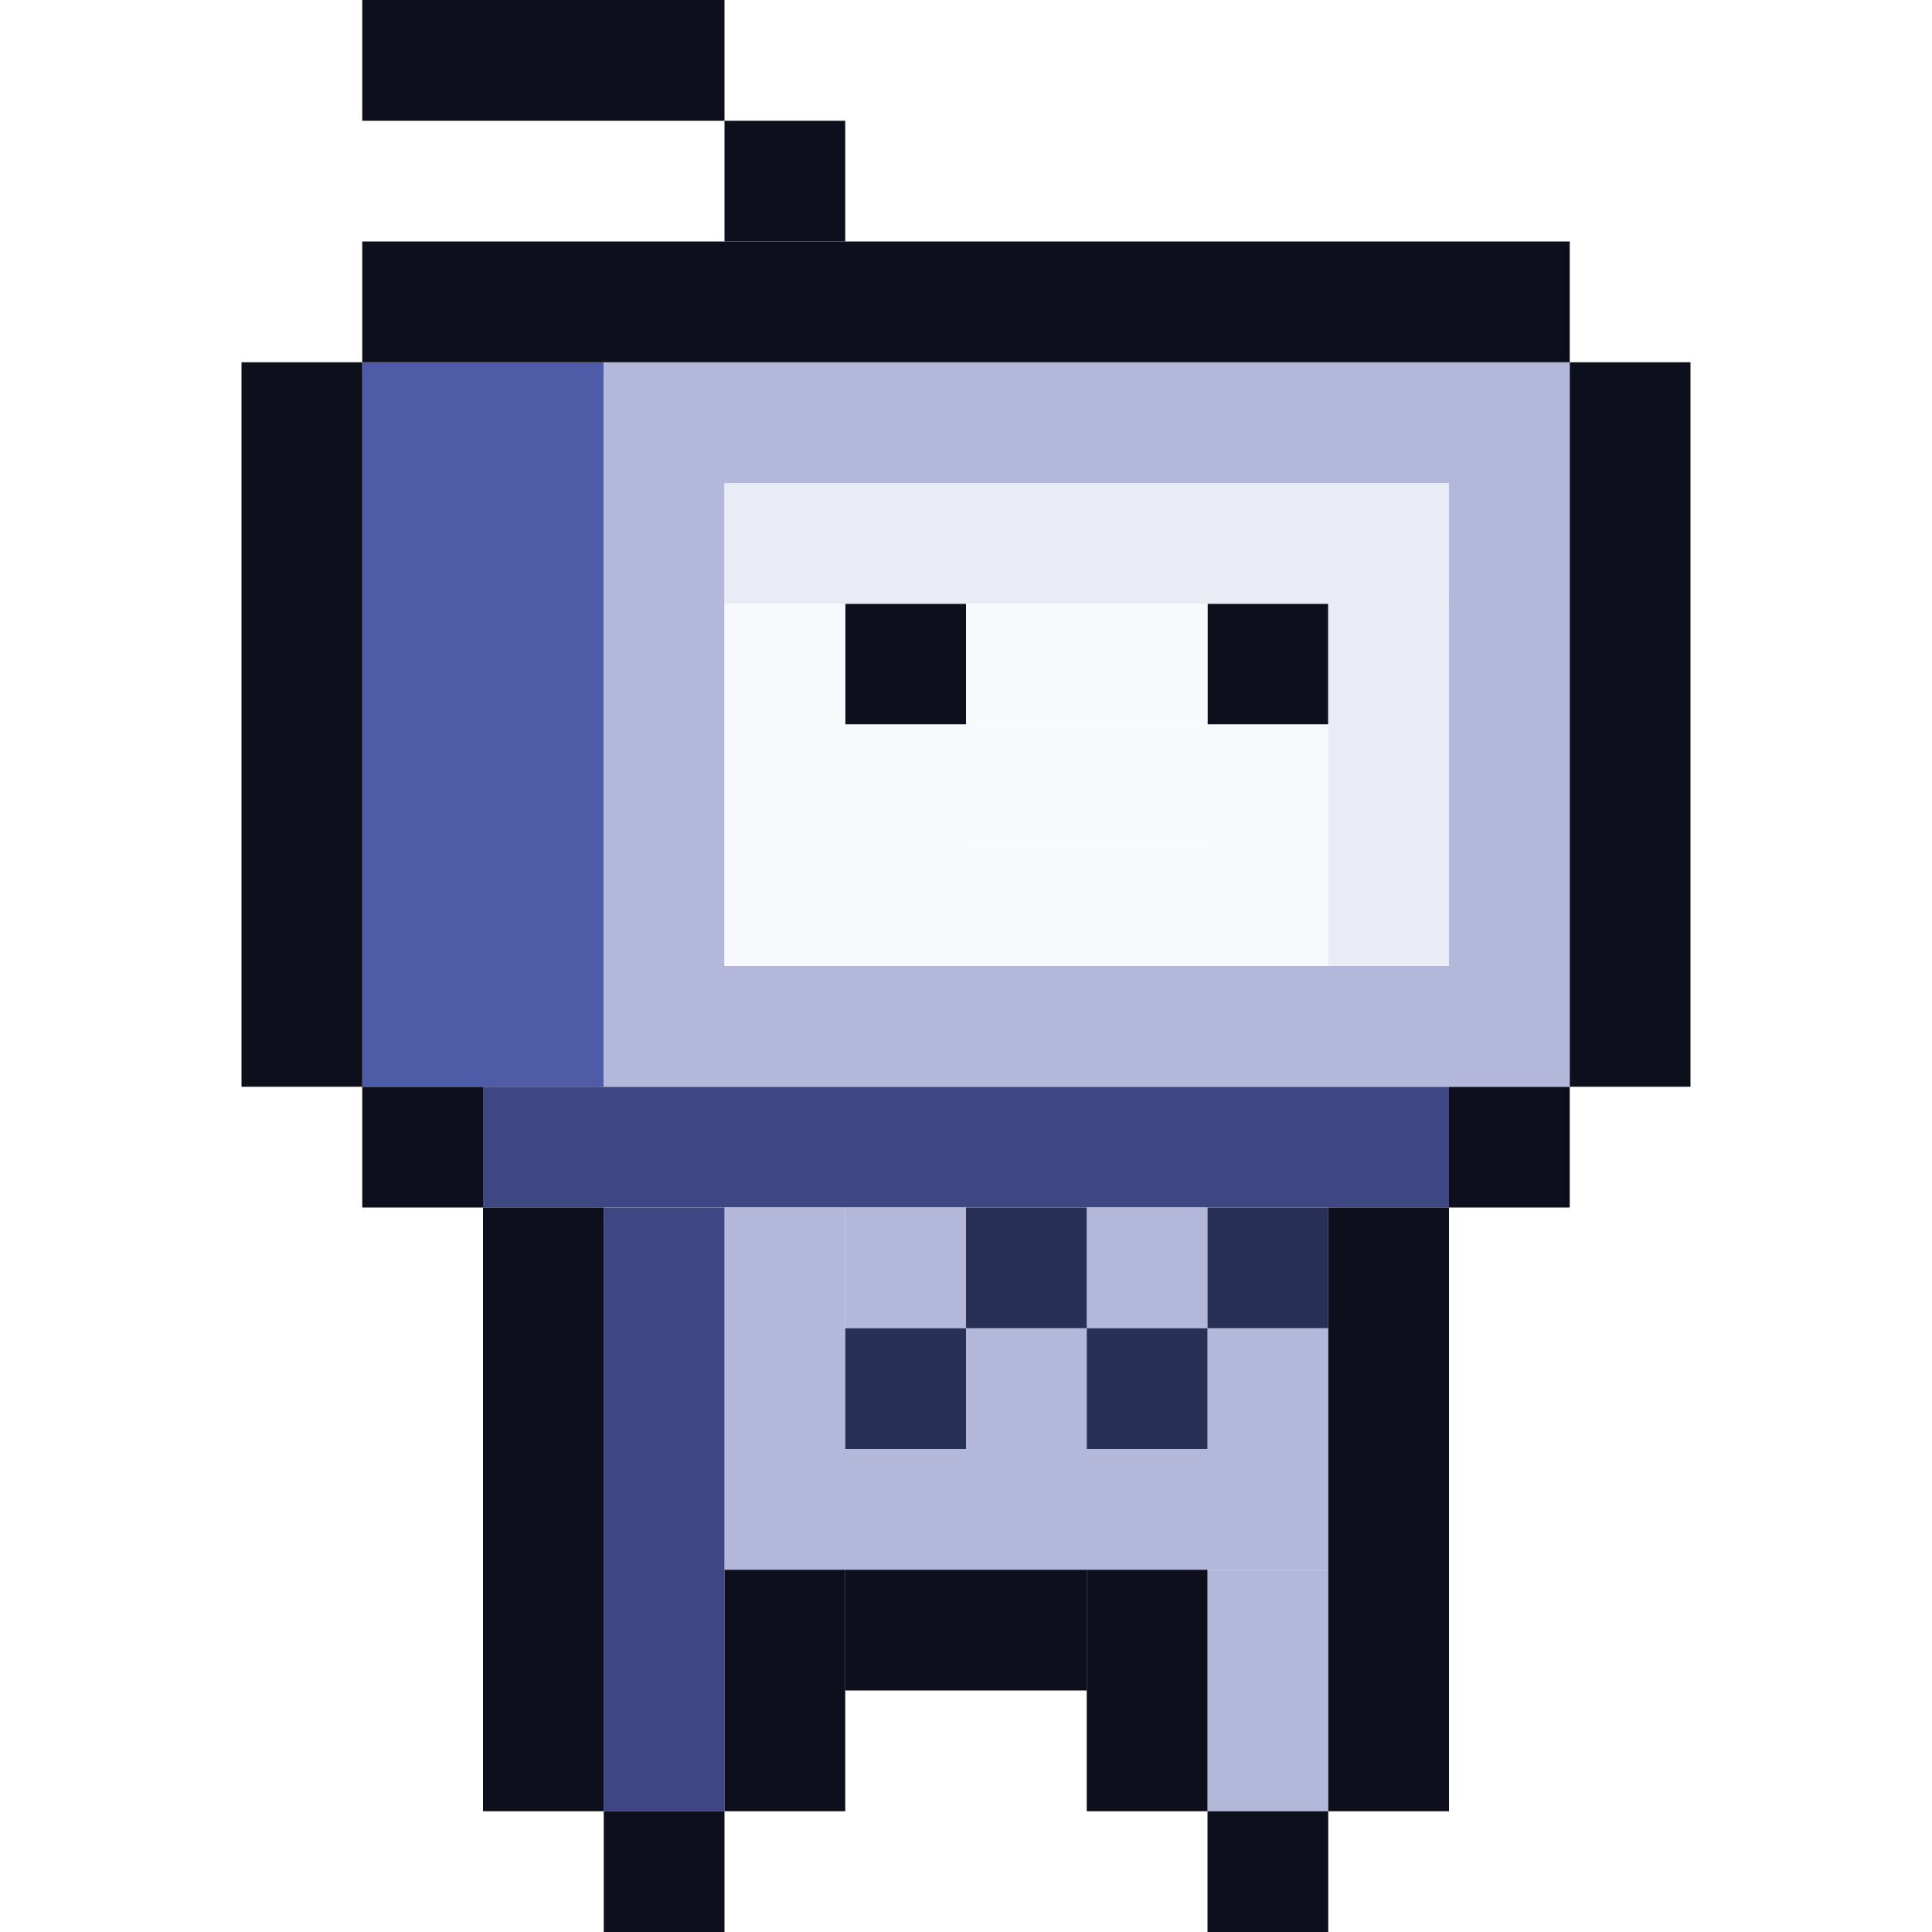
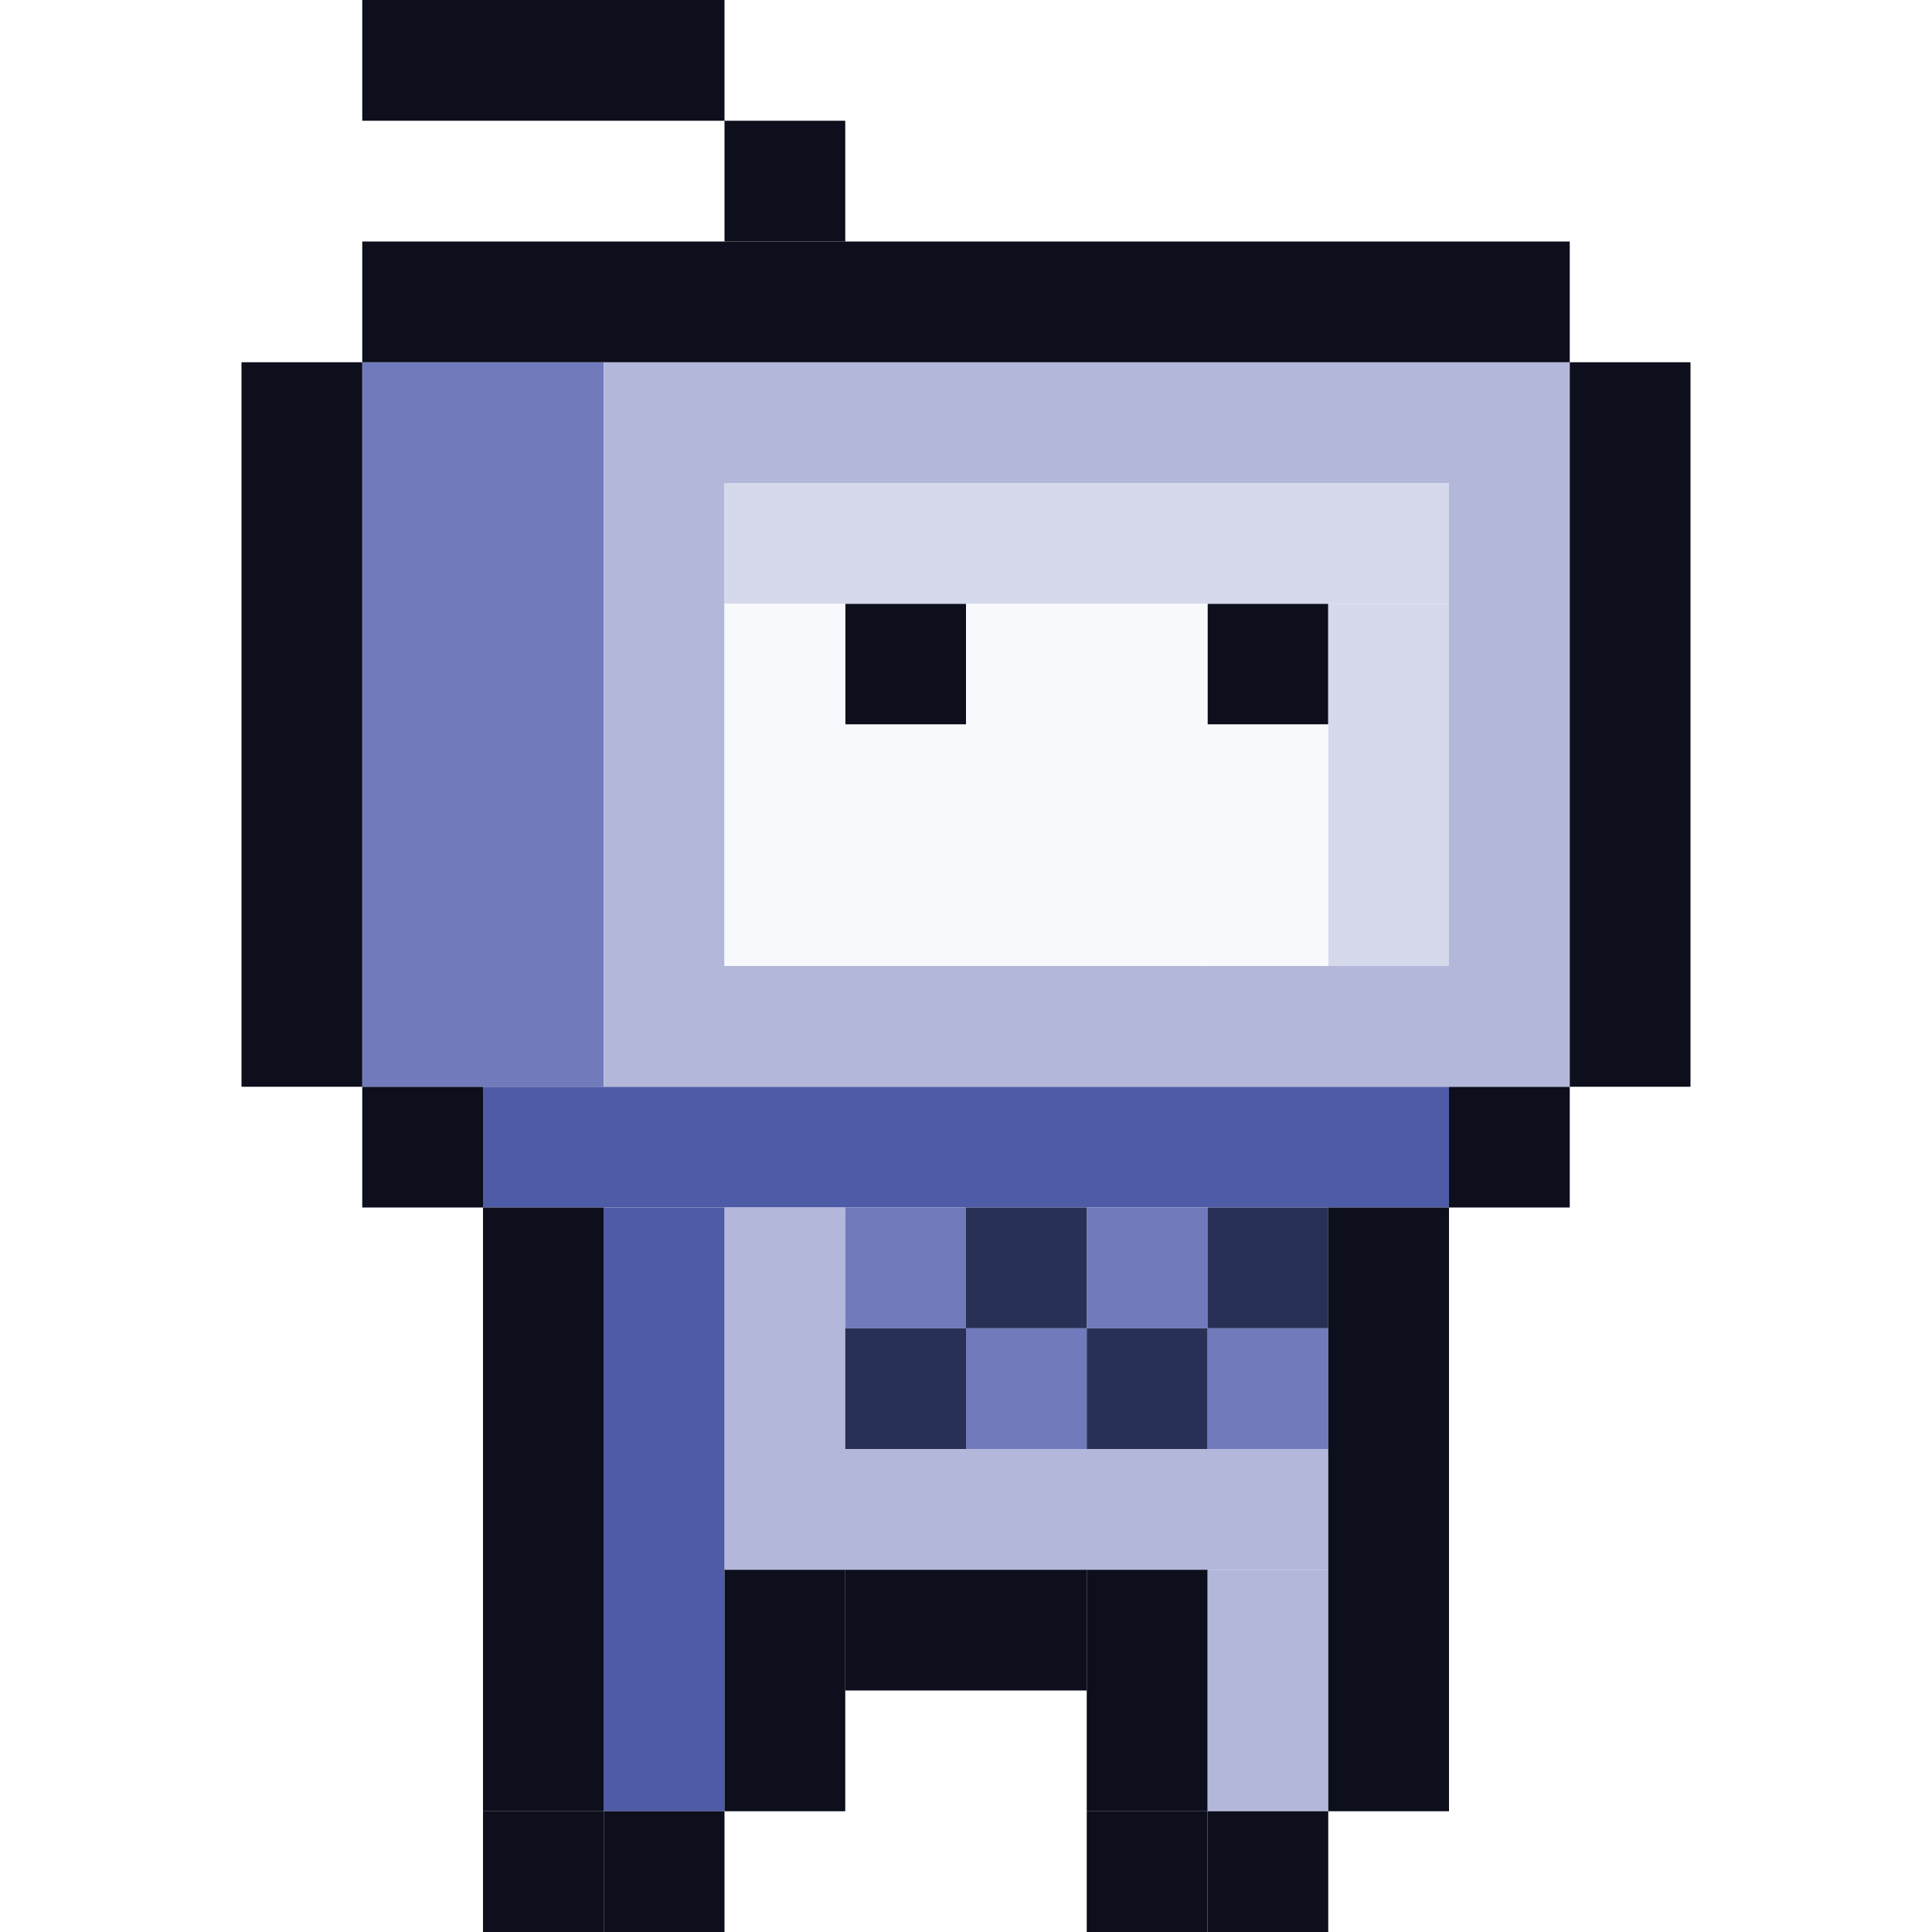
<svg xmlns="http://www.w3.org/2000/svg" width="160" height="160" viewBox="0 0 160 160" fill="none">
  <rect x="70" y="50" width="10" height="10" fill="#0D0F1C" />
  <rect x="100" y="50" width="10" height="10" fill="#0D0F1C" />
  <rect x="30" width="30" height="10" fill="#0D0F1C" />
  <rect x="60" y="10" width="10" height="10" fill="#0D0F1C" />
  <rect x="30" y="90" width="10" height="10" fill="#0D0F1C" />
  <rect x="120" y="90" width="10" height="10" fill="#0D0F1C" />
-   <rect x="40" y="90" width="80" height="10" fill="#3E4784" />
-   <rect x="30" y="30" width="20" height="60" fill="#4E5BA6" />
+   <rect x="40" y="90" width="80" height="10" fill="#4E5BA6" />
+   <rect x="30" y="30" width="20" height="60" fill="#717BBC" />
  <rect x="50" y="40" width="10" height="40" fill="#B3B8DB" />
  <rect x="50" y="30" width="80" height="10" fill="#B3B8DB" />
-   <rect x="60" y="40" width="60" height="10" fill="#EAECF5" />
-   <rect x="110" y="50" width="10" height="30" fill="#EAECF5" />
+   <rect x="60" y="40" width="60" height="10" fill="#D5D9EB" />
+   <rect x="110" y="50" width="10" height="30" fill="#D5D9EB" />
  <rect x="60" y="50" width="10" height="30" fill="#F8F9FC" />
  <rect x="70" y="60" width="10" height="20" fill="#F8F9FC" />
  <rect x="100" y="60" width="10" height="20" fill="#F8F9FC" />
  <rect x="80" y="70" width="20" height="10" fill="#F8F9FC" />
  <rect x="80" y="50" width="20" height="10" fill="#F8F9FC" />
  <rect x="80" y="60" width="20" height="10" fill="#F8F9FC" />
  <rect x="50" y="80" width="80" height="10" fill="#B3B8DB" />
  <rect x="60" y="120" width="50" height="10" fill="#B3B8DB" />
  <rect x="60" y="100" width="10" height="20" fill="#B3B8DB" />
  <rect x="100" y="130" width="10" height="20" fill="#B3B8DB" />
  <rect x="120" y="40" width="10" height="40" fill="#B3B8DB" />
-   <rect x="70" y="100" width="10" height="10" fill="#B3B8DB" />
-   <rect x="80" y="110" width="10" height="10" fill="#B3B8DB" />
-   <rect x="90" y="100" width="10" height="10" fill="#B3B8DB" />
-   <rect x="100" y="110" width="10" height="10" fill="#B3B8DB" />
-   <rect x="50" y="150" width="50" height="10" transform="rotate(-90 50 150)" fill="#3E4784" />
+   <rect x="70" y="100" width="10" height="10" fill="#717BBC" />
+   <rect x="80" y="110" width="10" height="10" fill="#717BBC" />
+   <rect x="90" y="100" width="10" height="10" fill="#717BBC" />
+   <rect x="100" y="110" width="10" height="10" fill="#717BBC" />
+   <rect x="50" y="150" width="50" height="10" transform="rotate(-90 50 150)" fill="#4E5BA6" />
  <rect x="90" y="110" width="10" height="10" fill="#293056" />
  <rect x="100" y="100" width="10" height="10" fill="#293056" />
  <rect x="70" y="110" width="10" height="10" fill="#293056" />
  <rect x="80" y="100" width="10" height="10" fill="#293056" />
  <rect x="110" y="100" width="10" height="50" fill="#0D0F1C" />
  <rect x="40" y="100" width="10" height="50" fill="#0D0F1C" />
  <rect x="70" y="130" width="20" height="10" fill="#0D0F1C" />
  <rect x="50" y="150" width="10" height="10" fill="#0D0F1C" />
+   <rect x="40" y="150" width="10" height="10" fill="#0D0F1C" />
  <rect x="60" y="130" width="10" height="20" fill="#0D0F1C" />
  <rect x="90" y="130" width="10" height="20" fill="#0D0F1C" />
  <rect x="100" y="150" width="10" height="10" fill="#0D0F1C" />
+   <rect x="90" y="150" width="10" height="10" fill="#0D0F1C" />
  <rect x="20" y="30" width="10" height="60" fill="#0D0F1C" />
  <rect x="130" y="30" width="10" height="60" fill="#0D0F1C" />
  <rect x="30" y="20" width="100" height="10" fill="#0D0F1C" />
</svg>
